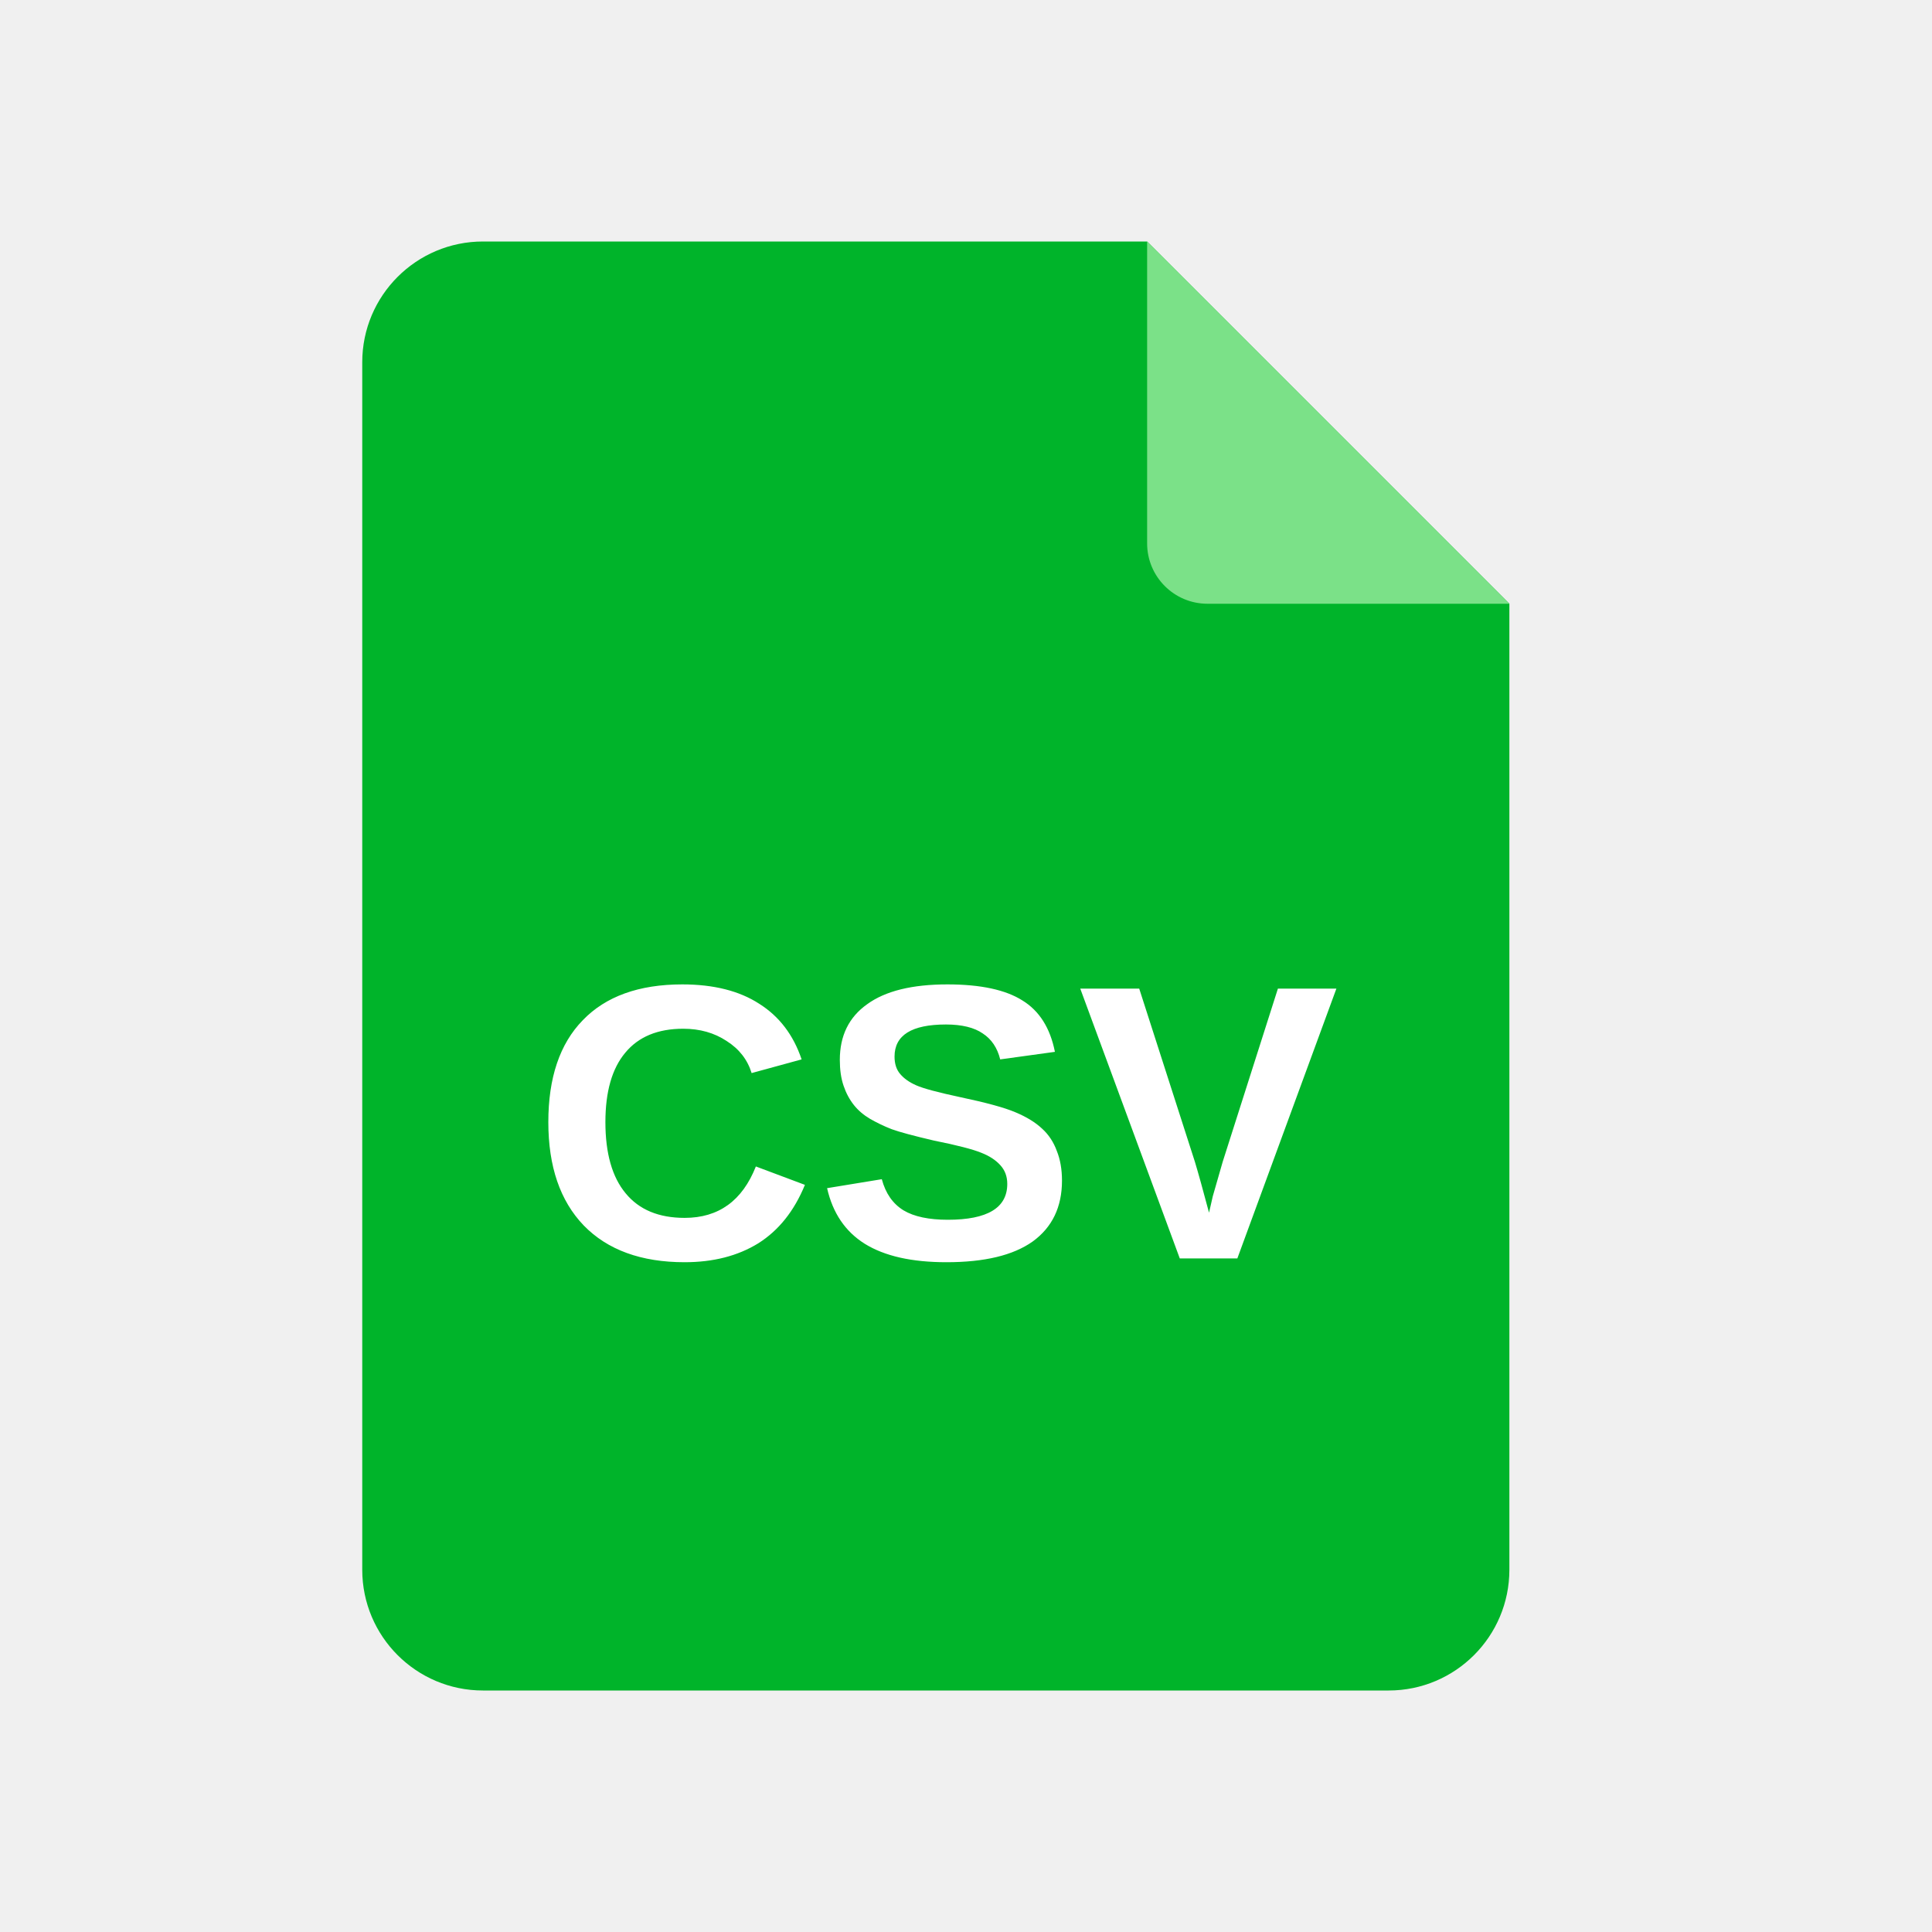
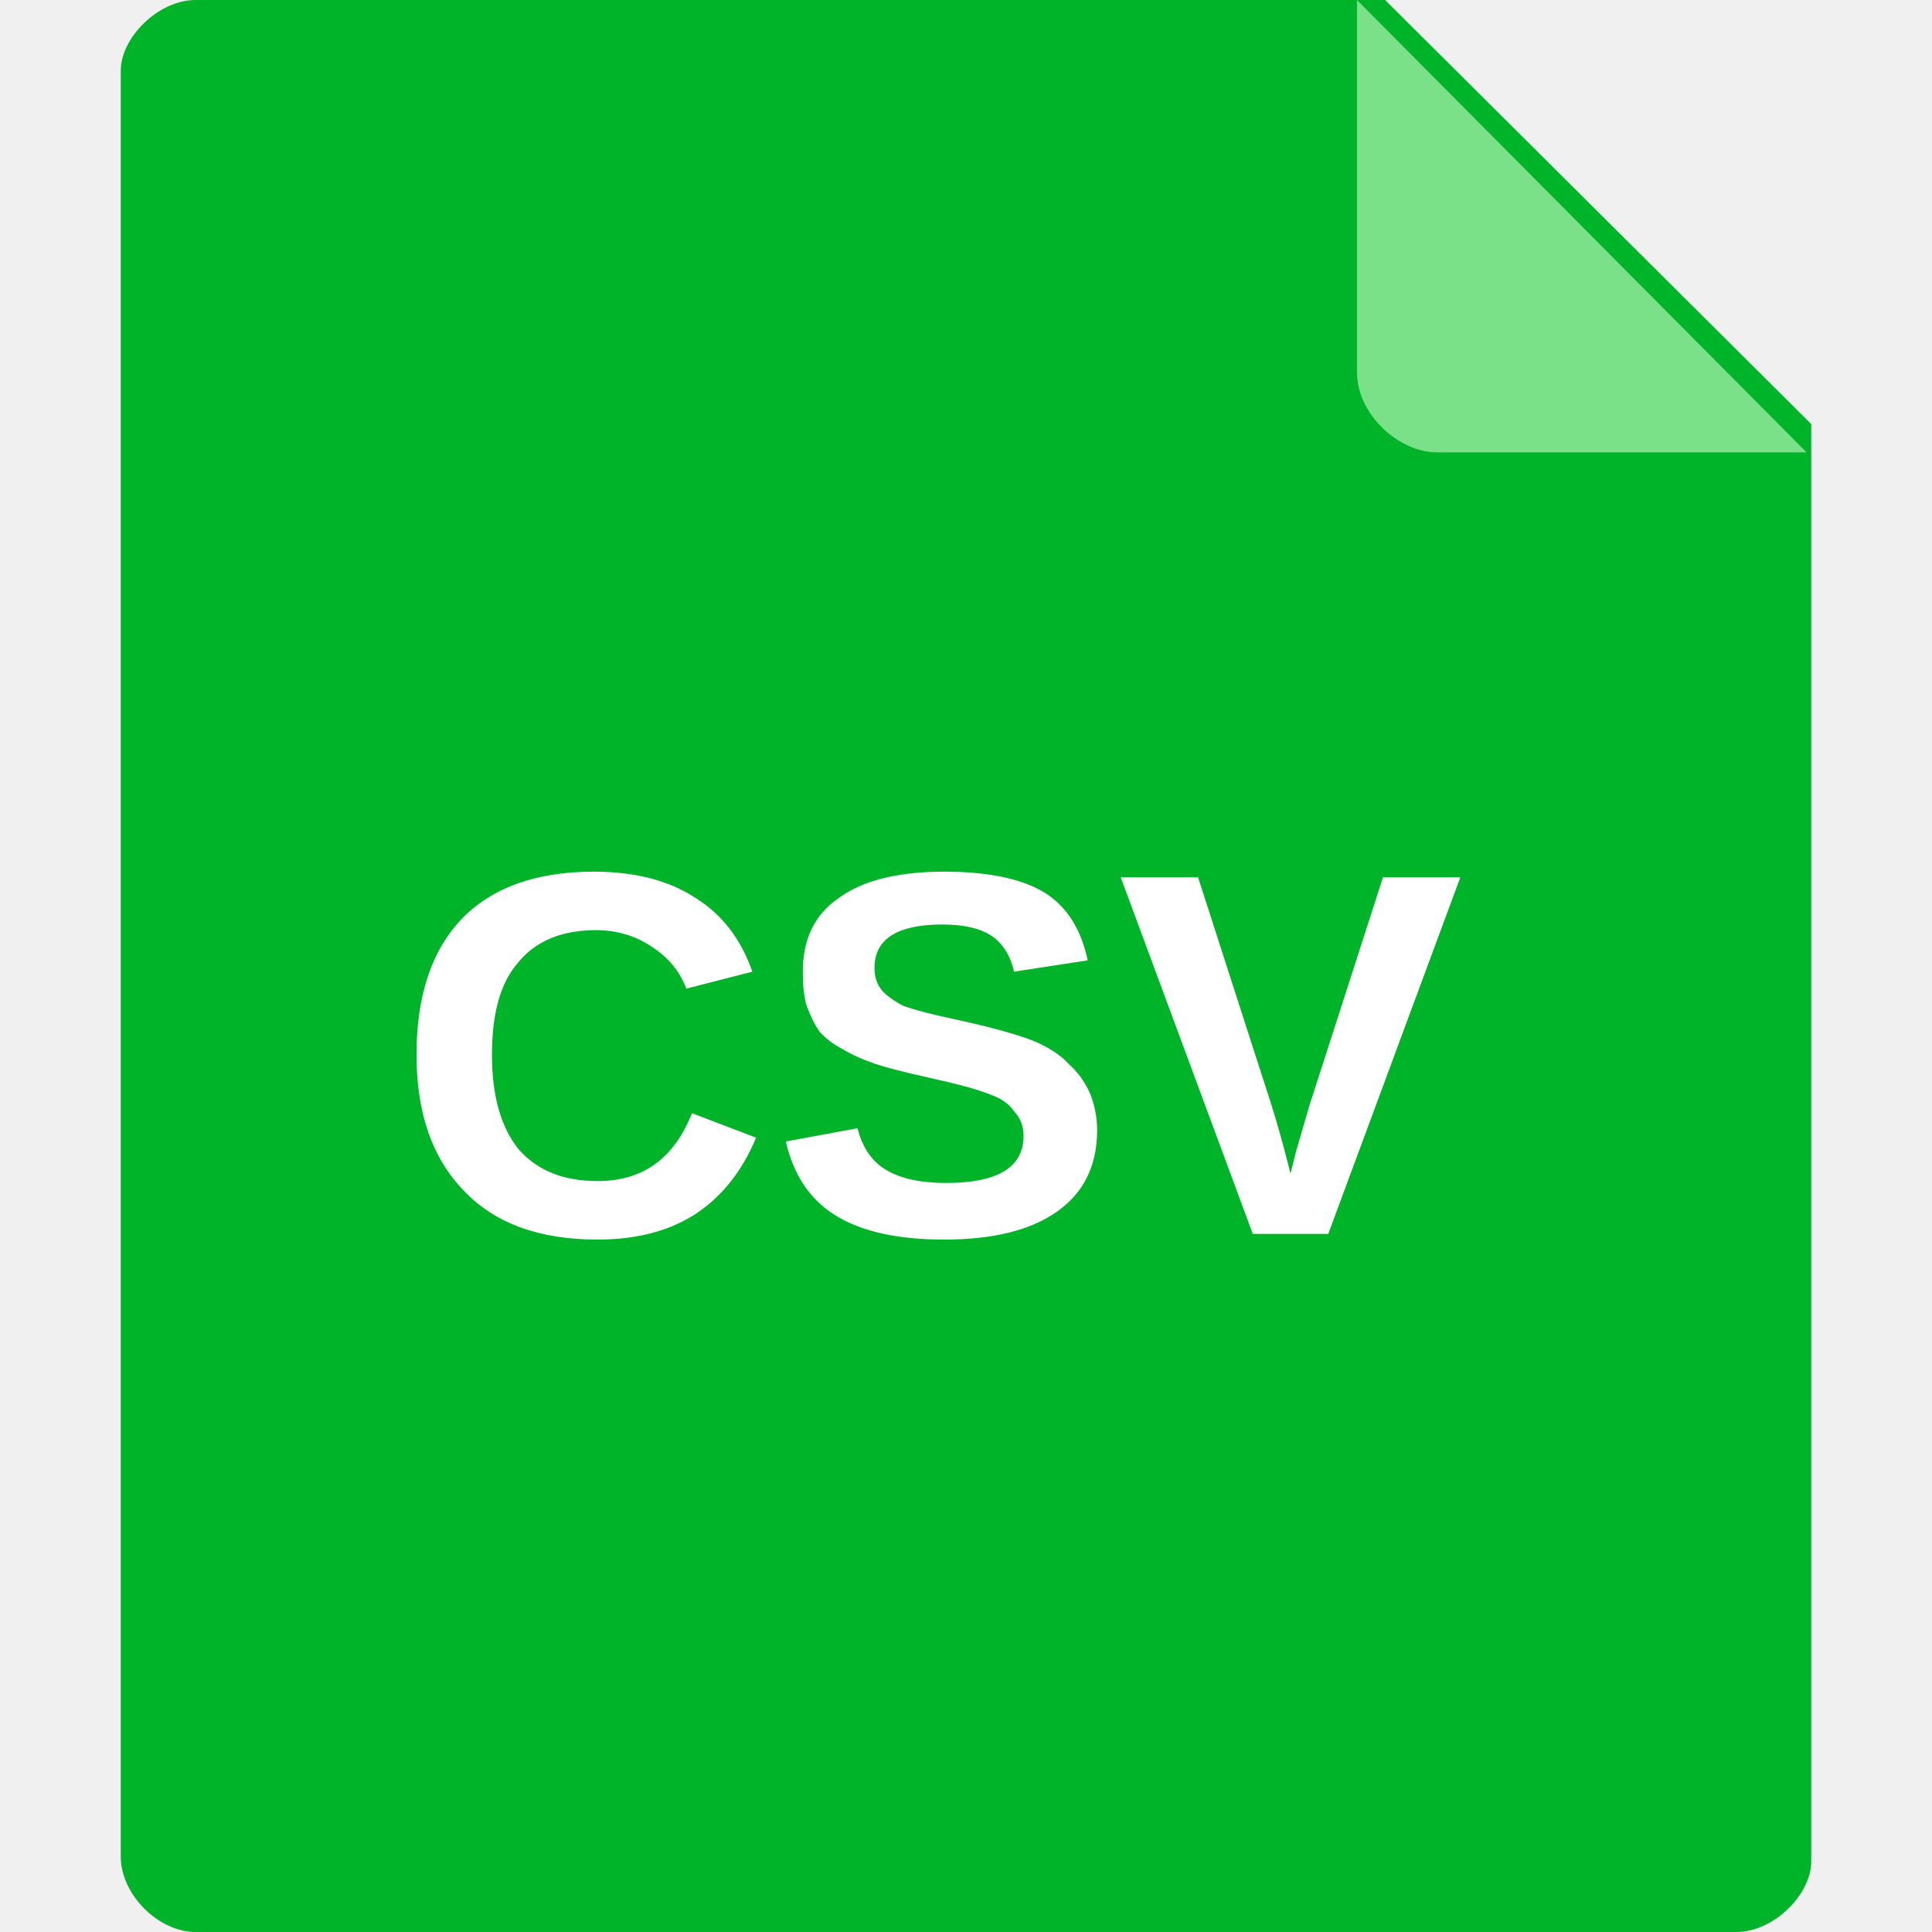
- <svg xmlns="http://www.w3.org/2000/svg" width="64" height="64" viewBox="0 0 64 64" fill="none">
-   <path d="M16 8H38L50 20V52C50 54.209 48.209 56 46 56H16C13.791 56 12 54.209 12 52V12C12 9.791 13.791 8 16 8Z" fill="#00B42A" />
-   <path d="M38 8V18C38 19.105 38.895 20 40 20H50L38 8Z" fill="#7BE188" />
-   <text x="31" y="38" text-anchor="middle" dominant-baseline="middle" fill="white" font-size="13" font-weight="700" font-family="Arial, Helvetica, sans-serif">CSV</text>
+ <svg xmlns="http://www.w3.org/2000/svg" width="16" height="16" viewBox="0 0 16 16" fill="none">
+   <path d="M1.62,0 L11.471,0 L15,3.512 L15,15.415 C15,15.688 14.69,16 14.38,16 L1.62,16 C1.31,16 1,15.688 1,15.376 L1,0.585 C1,0.312 1.31,0 1.62,0 Z" fill="#00B42A" />
+   <path d="M11.238,0 L11.238,3.083 C11.238,3.434 11.587,3.746 11.898,3.746 L14.961,3.746 L11.238,0 Z" fill="#7BE188" />
+   <text x="7.7" y="9" text-anchor="middle" dominant-baseline="middle" fill="white" font-size="4.3" font-weight="700" font-family="Arial, Helvetica, sans-serif">CSV</text>
</svg>
